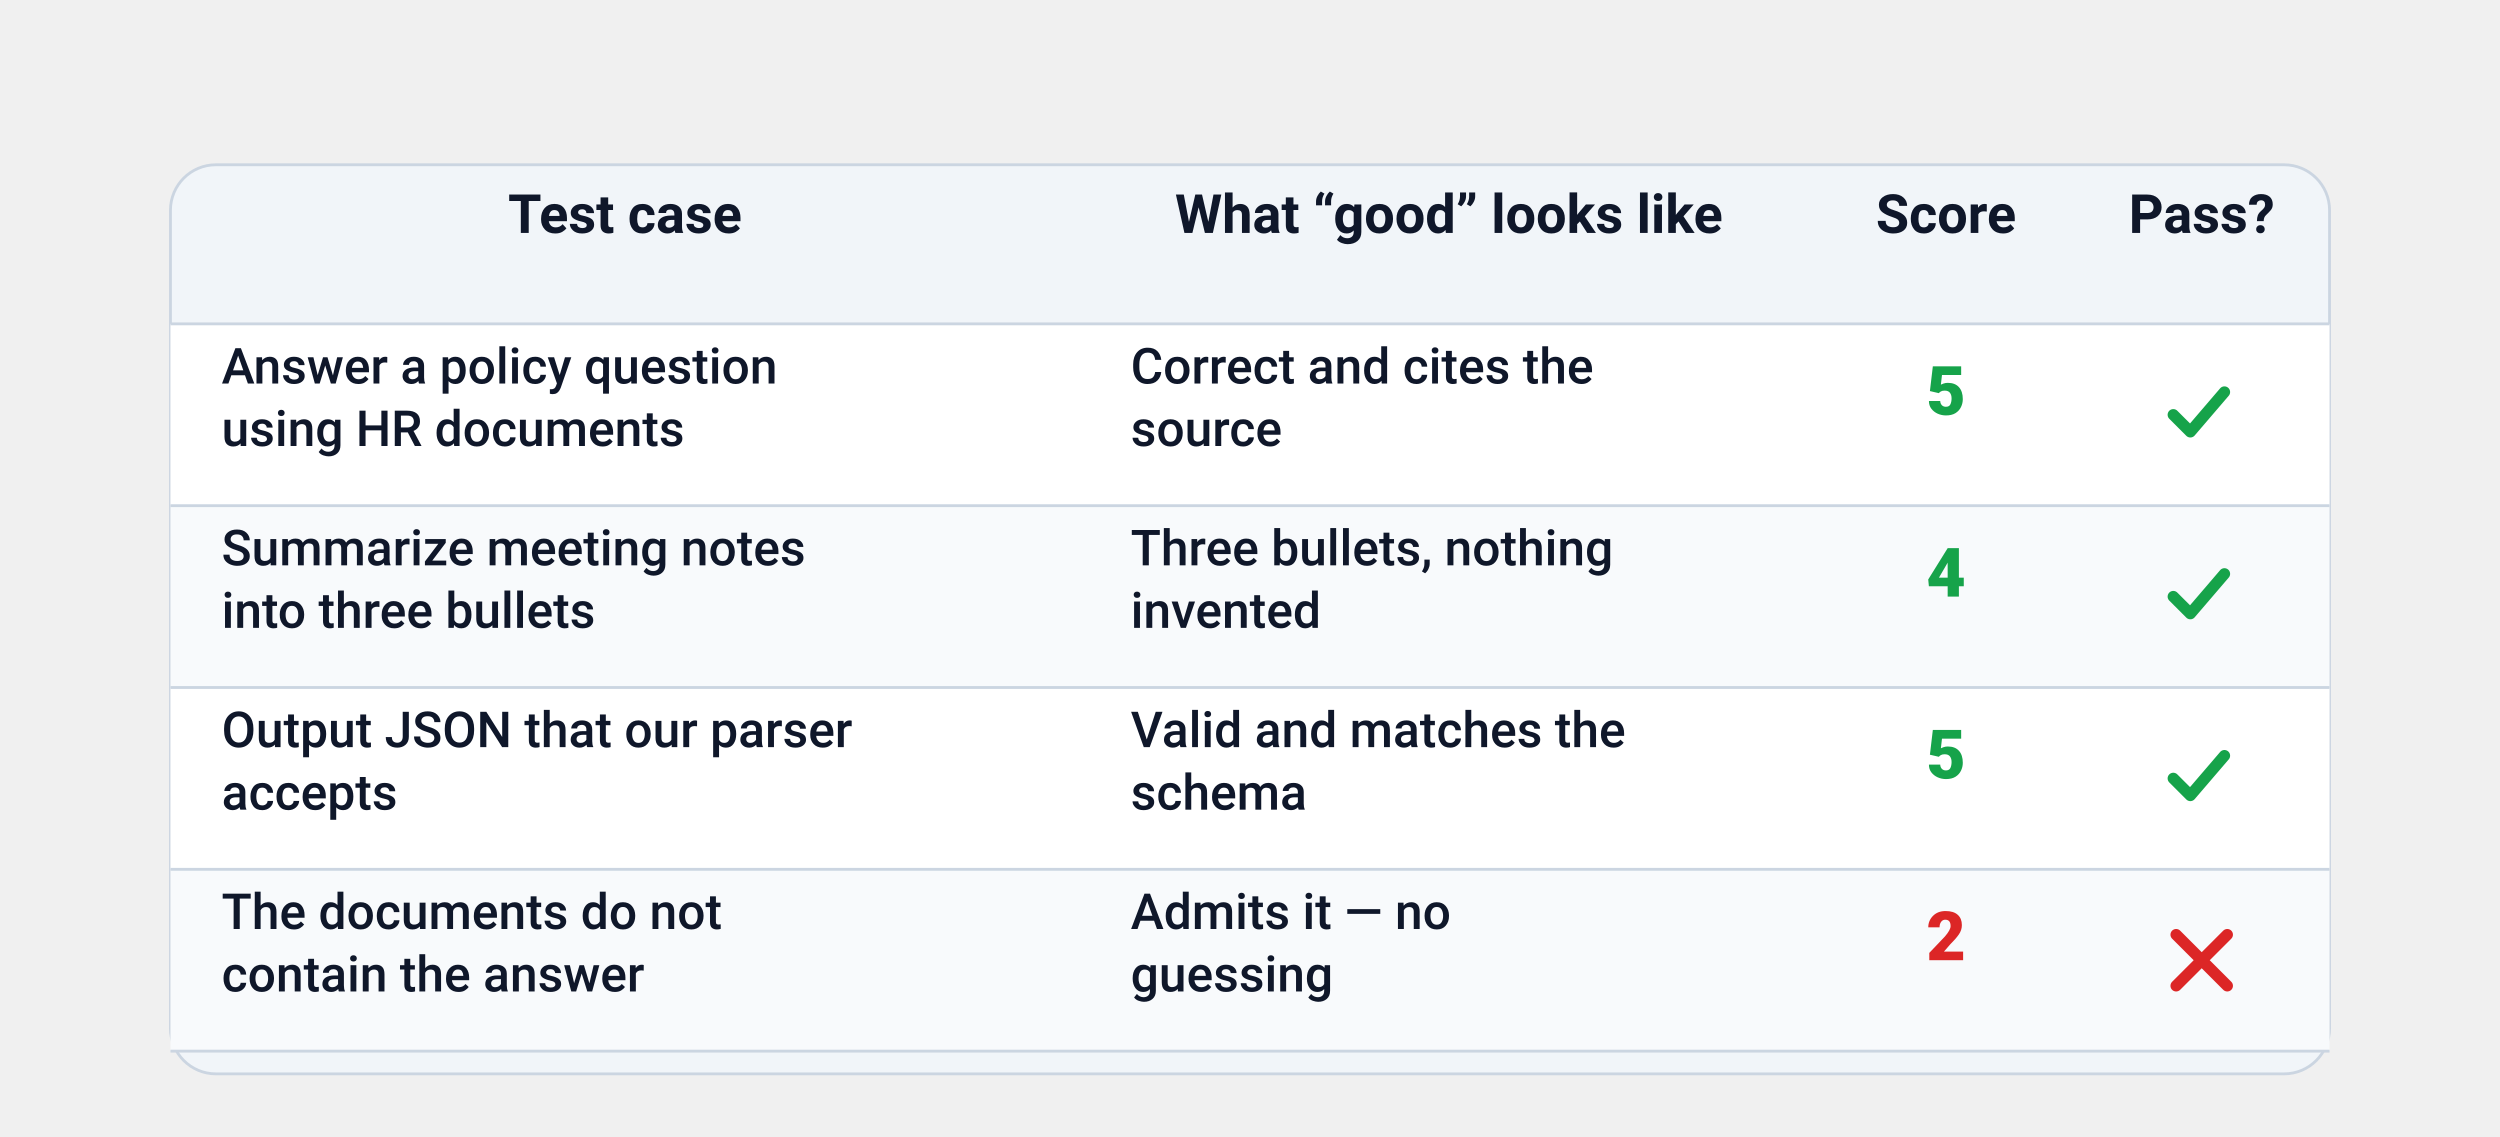
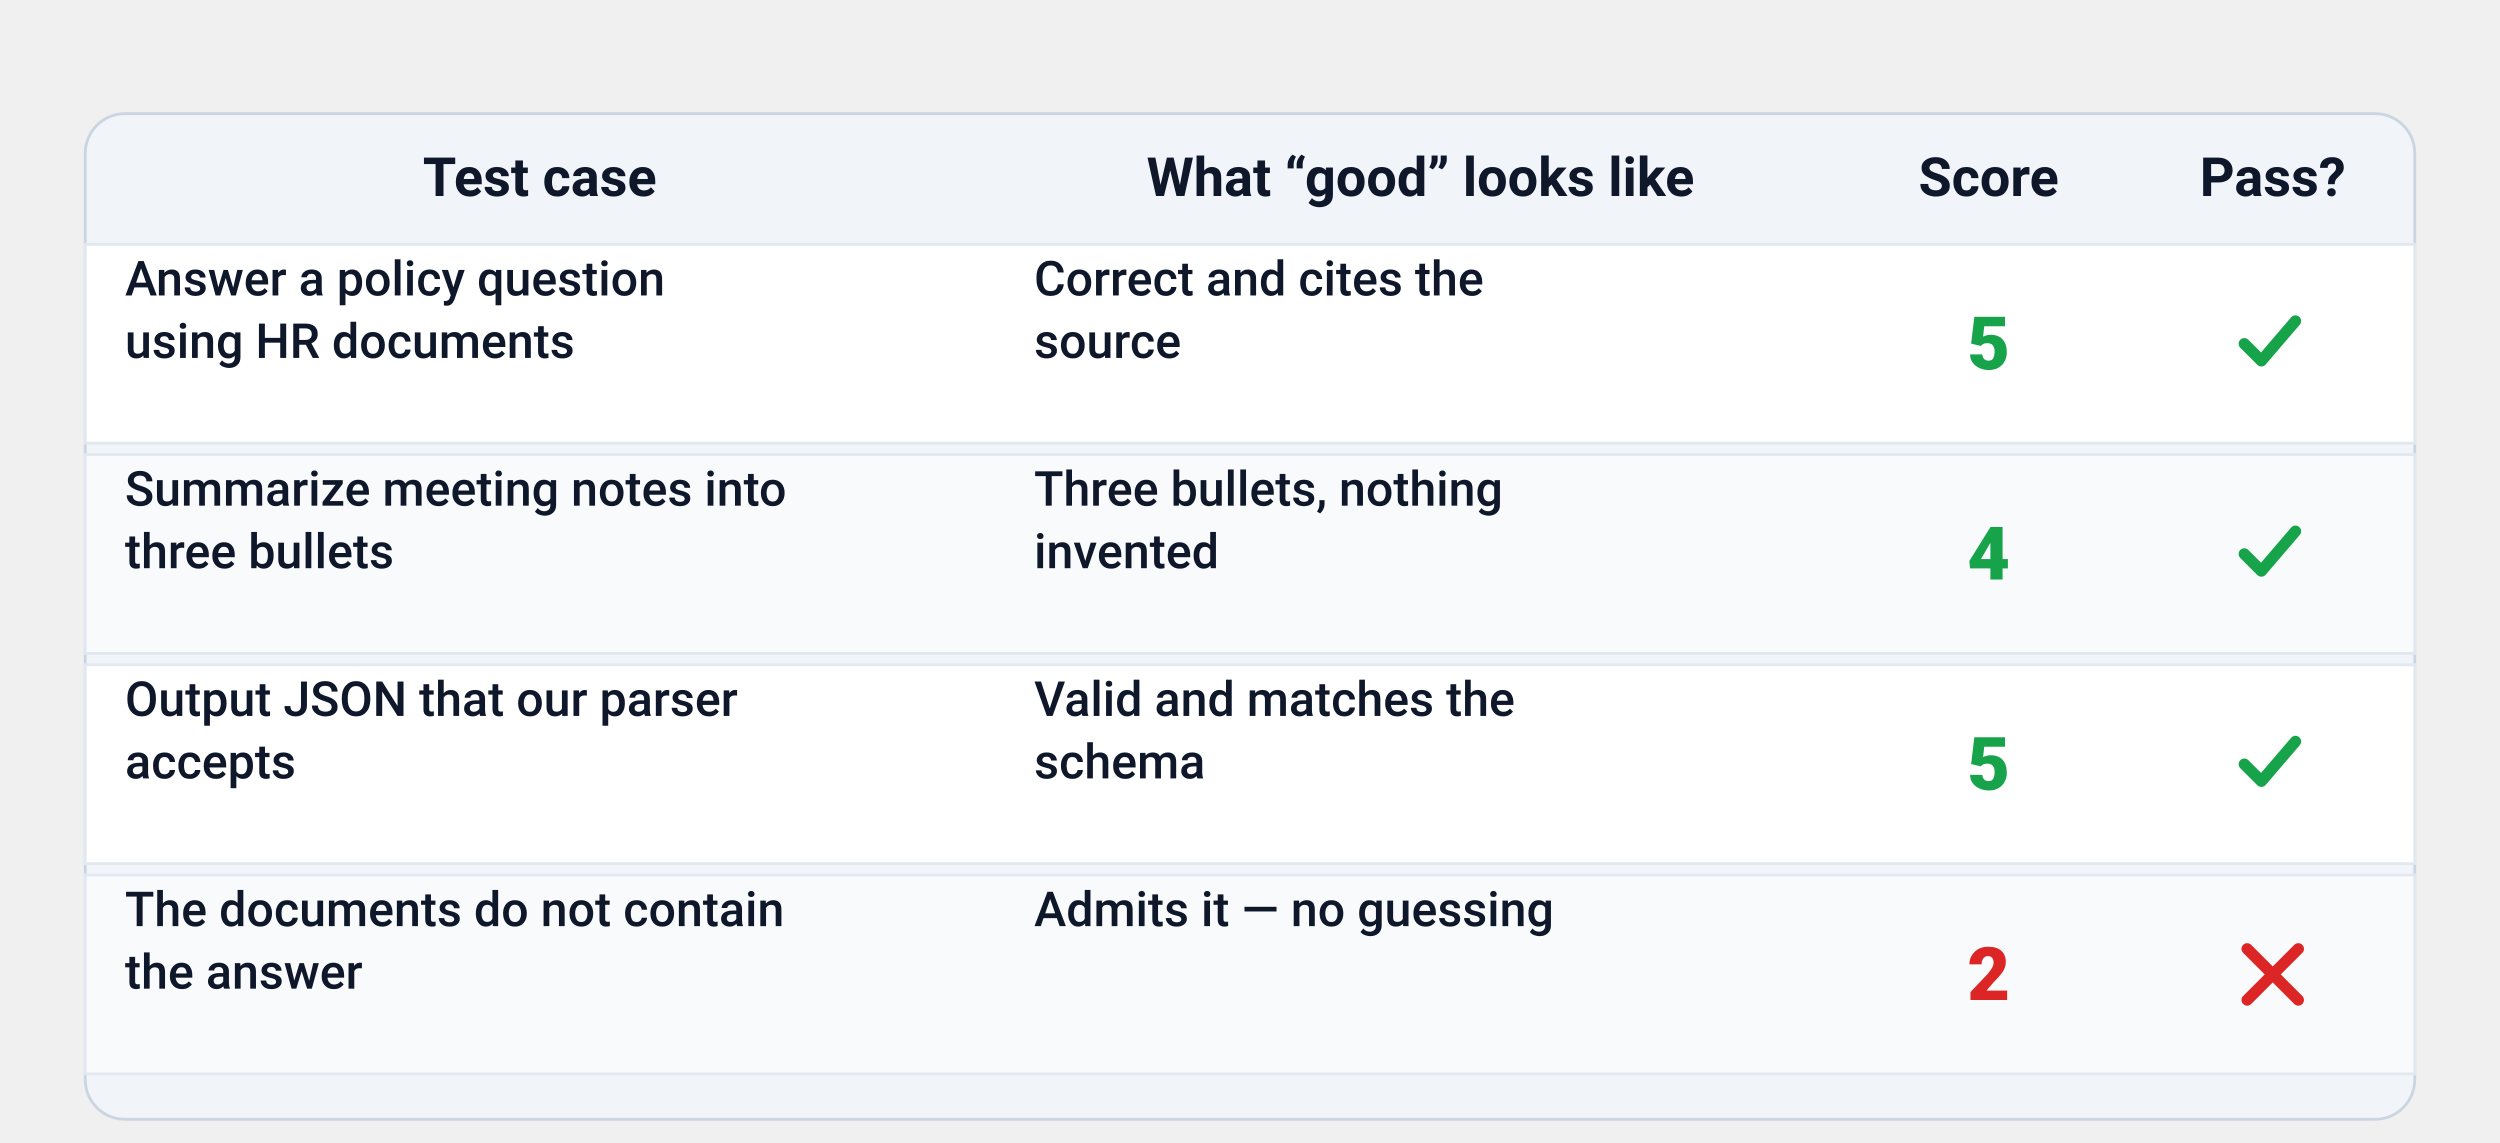
- <svg xmlns="http://www.w3.org/2000/svg" viewBox="0 0 880 400" role="img" font-family="system-ui, -apple-system, 'Segoe UI', Roboto, Arial, sans-serif">
-   <rect x="60" y="58" width="760" height="320" rx="16" fill="#f1f5f9" stroke="#cbd5e1" stroke-width="1" />
-   <text x="220.0" y="82" text-anchor="middle" font-family="system-ui, -apple-system, 'Segoe UI', Roboto, Arial, sans-serif" font-size="19" font-weight="700" fill="#0f172a">Test case</text>
-   <text x="510.0" y="82" text-anchor="middle" font-family="system-ui, -apple-system, 'Segoe UI', Roboto, Arial, sans-serif" font-size="19" font-weight="700" fill="#0f172a">What “good” looks like</text>
-   <text x="685.0" y="82" text-anchor="middle" font-family="system-ui, -apple-system, 'Segoe UI', Roboto, Arial, sans-serif" font-size="19" font-weight="700" fill="#0f172a">Score</text>
-   <text x="775.0" y="82" text-anchor="middle" font-family="system-ui, -apple-system, 'Segoe UI', Roboto, Arial, sans-serif" font-size="19" font-weight="700" fill="#0f172a">Pass?</text>
-   <rect x="60" y="114" width="760" height="64" fill="#ffffff" />
-   <line x1="60" y1="114" x2="820" y2="114" stroke="#cbd5e1" stroke-width="1" />
-   <text x="78" y="135" text-anchor="start" font-family="system-ui, -apple-system, 'Segoe UI', Roboto, Arial, sans-serif" font-size="17.5" font-weight="500" fill="#0f172a">Answer a policy question</text>
-   <text x="78" y="157" text-anchor="start" font-family="system-ui, -apple-system, 'Segoe UI', Roboto, Arial, sans-serif" font-size="17.5" font-weight="500" fill="#0f172a">using HR documents</text>
-   <text x="398" y="135" text-anchor="start" font-family="system-ui, -apple-system, 'Segoe UI', Roboto, Arial, sans-serif" font-size="17.5" font-weight="500" fill="#0f172a">Correct and cites the</text>
-   <text x="398" y="157" text-anchor="start" font-family="system-ui, -apple-system, 'Segoe UI', Roboto, Arial, sans-serif" font-size="17.5" font-weight="500" fill="#0f172a">source</text>
-   <text x="685.0" y="146" text-anchor="middle" font-family="system-ui, -apple-system, 'Segoe UI', Roboto, Arial, sans-serif" font-size="24" font-weight="800" fill="#16a34a">5</text>
-   <path d="M 765.0 146.0 l 6 6 l 12 -14*s" stroke="#16a34a" stroke-width="4" fill="none" stroke-linecap="round" stroke-linejoin="round" />
-   <rect x="60" y="178" width="760" height="64" fill="#f8fafc" />
-   <line x1="60" y1="178" x2="820" y2="178" stroke="#cbd5e1" stroke-width="1" />
-   <text x="78" y="199" text-anchor="start" font-family="system-ui, -apple-system, 'Segoe UI', Roboto, Arial, sans-serif" font-size="17.5" font-weight="500" fill="#0f172a">Summarize meeting notes</text>
-   <text x="78" y="221" text-anchor="start" font-family="system-ui, -apple-system, 'Segoe UI', Roboto, Arial, sans-serif" font-size="17.5" font-weight="500" fill="#0f172a">into three bullets</text>
-   <text x="398" y="199" text-anchor="start" font-family="system-ui, -apple-system, 'Segoe UI', Roboto, Arial, sans-serif" font-size="17.5" font-weight="500" fill="#0f172a">Three bullets, nothing</text>
-   <text x="398" y="221" text-anchor="start" font-family="system-ui, -apple-system, 'Segoe UI', Roboto, Arial, sans-serif" font-size="17.5" font-weight="500" fill="#0f172a">invented</text>
-   <text x="685.0" y="210" text-anchor="middle" font-family="system-ui, -apple-system, 'Segoe UI', Roboto, Arial, sans-serif" font-size="24" font-weight="800" fill="#16a34a">4</text>
-   <path d="M 765.0 210.0 l 6 6 l 12 -14*s" stroke="#16a34a" stroke-width="4" fill="none" stroke-linecap="round" stroke-linejoin="round" />
-   <rect x="60" y="242" width="760" height="64" fill="#ffffff" />
-   <line x1="60" y1="242" x2="820" y2="242" stroke="#cbd5e1" stroke-width="1" />
-   <text x="78" y="263" text-anchor="start" font-family="system-ui, -apple-system, 'Segoe UI', Roboto, Arial, sans-serif" font-size="17.5" font-weight="500" fill="#0f172a">Output JSON that our parser</text>
-   <text x="78" y="285" text-anchor="start" font-family="system-ui, -apple-system, 'Segoe UI', Roboto, Arial, sans-serif" font-size="17.5" font-weight="500" fill="#0f172a">accepts</text>
-   <text x="398" y="263" text-anchor="start" font-family="system-ui, -apple-system, 'Segoe UI', Roboto, Arial, sans-serif" font-size="17.5" font-weight="500" fill="#0f172a">Valid and matches the</text>
-   <text x="398" y="285" text-anchor="start" font-family="system-ui, -apple-system, 'Segoe UI', Roboto, Arial, sans-serif" font-size="17.5" font-weight="500" fill="#0f172a">schema</text>
-   <text x="685.0" y="274" text-anchor="middle" font-family="system-ui, -apple-system, 'Segoe UI', Roboto, Arial, sans-serif" font-size="24" font-weight="800" fill="#16a34a">5</text>
-   <path d="M 765.0 274.0 l 6 6 l 12 -14*s" stroke="#16a34a" stroke-width="4" fill="none" stroke-linecap="round" stroke-linejoin="round" />
-   <rect x="60" y="306" width="760" height="64" fill="#f8fafc" />
-   <line x1="60" y1="306" x2="820" y2="306" stroke="#cbd5e1" stroke-width="1" />
-   <text x="78" y="327" text-anchor="start" font-family="system-ui, -apple-system, 'Segoe UI', Roboto, Arial, sans-serif" font-size="17.5" font-weight="500" fill="#0f172a">The documents do not</text>
-   <text x="78" y="349" text-anchor="start" font-family="system-ui, -apple-system, 'Segoe UI', Roboto, Arial, sans-serif" font-size="17.5" font-weight="500" fill="#0f172a">contain the answer</text>
-   <text x="398" y="327" text-anchor="start" font-family="system-ui, -apple-system, 'Segoe UI', Roboto, Arial, sans-serif" font-size="17.5" font-weight="500" fill="#0f172a">Admits it — no</text>
-   <text x="398" y="349" text-anchor="start" font-family="system-ui, -apple-system, 'Segoe UI', Roboto, Arial, sans-serif" font-size="17.5" font-weight="500" fill="#0f172a">guessing</text>
-   <text x="685.0" y="338" text-anchor="middle" font-family="system-ui, -apple-system, 'Segoe UI', Roboto, Arial, sans-serif" font-size="24" font-weight="800" fill="#dc2626">2</text>
-   <path d="M 766.0 329.0 L 784.0 347.0 M 784.0 329.0 L 766.0 347.0" stroke="#dc2626" stroke-width="4" stroke-linecap="round" />
-   <line x1="60" y1="370" x2="820" y2="370" stroke="#cbd5e1" stroke-width="1" />
+ <svg xmlns="http://www.w3.org/2000/svg" viewBox="0 0 880 402" role="img" font-family="system-ui, -apple-system, 'Segoe UI', Roboto, Arial, sans-serif">
+   <rect x="30" y="40" width="820" height="354" rx="14" fill="#f1f5f9" stroke="#cbd5e1" stroke-width="1" />
+   <text x="190" y="69" text-anchor="middle" font-family="system-ui, -apple-system, 'Segoe UI', Roboto, Arial, sans-serif" font-size="19" font-weight="700" fill="#0f172a">Test case</text>
+   <text x="500" y="69" text-anchor="middle" font-family="system-ui, -apple-system, 'Segoe UI', Roboto, Arial, sans-serif" font-size="19" font-weight="700" fill="#0f172a">What “good” looks like</text>
+   <text x="700" y="69" text-anchor="middle" font-family="system-ui, -apple-system, 'Segoe UI', Roboto, Arial, sans-serif" font-size="19" font-weight="700" fill="#0f172a">Score</text>
+   <text x="800" y="69" text-anchor="middle" font-family="system-ui, -apple-system, 'Segoe UI', Roboto, Arial, sans-serif" font-size="19" font-weight="700" fill="#0f172a">Pass?</text>
+   <rect x="30" y="86" width="820" height="70" rx="0" fill="#ffffff" stroke="#e2e8f0" stroke-width="1" />
+   <text x="44" y="104" text-anchor="start" font-family="system-ui, -apple-system, 'Segoe UI', Roboto, Arial, sans-serif" font-size="17" font-weight="500" fill="#0f172a">Answer a policy question</text>
+   <text x="44" y="126" text-anchor="start" font-family="system-ui, -apple-system, 'Segoe UI', Roboto, Arial, sans-serif" font-size="17" font-weight="500" fill="#0f172a">using HR documents</text>
+   <text x="364" y="104" text-anchor="start" font-family="system-ui, -apple-system, 'Segoe UI', Roboto, Arial, sans-serif" font-size="17" font-weight="500" fill="#0f172a">Correct and cites the</text>
+   <text x="364" y="126" text-anchor="start" font-family="system-ui, -apple-system, 'Segoe UI', Roboto, Arial, sans-serif" font-size="17" font-weight="500" fill="#0f172a">source</text>
+   <text x="700" y="130" text-anchor="middle" font-family="system-ui, -apple-system, 'Segoe UI', Roboto, Arial, sans-serif" font-size="26" font-weight="800" fill="#16a34a">5</text>
+   <path d="M 790 121 l 6 6 l 12 -14" stroke="#16a34a" stroke-width="4" fill="none" stroke-linecap="round" stroke-linejoin="round" />
+   <rect x="30" y="160" width="820" height="70" rx="0" fill="#f8fafc" stroke="#e2e8f0" stroke-width="1" />
+   <text x="44" y="178" text-anchor="start" font-family="system-ui, -apple-system, 'Segoe UI', Roboto, Arial, sans-serif" font-size="17" font-weight="500" fill="#0f172a">Summarize meeting notes into</text>
+   <text x="44" y="200" text-anchor="start" font-family="system-ui, -apple-system, 'Segoe UI', Roboto, Arial, sans-serif" font-size="17" font-weight="500" fill="#0f172a">three bullets</text>
+   <text x="364" y="178" text-anchor="start" font-family="system-ui, -apple-system, 'Segoe UI', Roboto, Arial, sans-serif" font-size="17" font-weight="500" fill="#0f172a">Three bullets, nothing</text>
+   <text x="364" y="200" text-anchor="start" font-family="system-ui, -apple-system, 'Segoe UI', Roboto, Arial, sans-serif" font-size="17" font-weight="500" fill="#0f172a">invented</text>
+   <text x="700" y="204" text-anchor="middle" font-family="system-ui, -apple-system, 'Segoe UI', Roboto, Arial, sans-serif" font-size="26" font-weight="800" fill="#16a34a">4</text>
+   <path d="M 790 195 l 6 6 l 12 -14" stroke="#16a34a" stroke-width="4" fill="none" stroke-linecap="round" stroke-linejoin="round" />
+   <rect x="30" y="234" width="820" height="70" rx="0" fill="#ffffff" stroke="#e2e8f0" stroke-width="1" />
+   <text x="44" y="252" text-anchor="start" font-family="system-ui, -apple-system, 'Segoe UI', Roboto, Arial, sans-serif" font-size="17" font-weight="500" fill="#0f172a">Output JSON that our parser</text>
+   <text x="44" y="274" text-anchor="start" font-family="system-ui, -apple-system, 'Segoe UI', Roboto, Arial, sans-serif" font-size="17" font-weight="500" fill="#0f172a">accepts</text>
+   <text x="364" y="252" text-anchor="start" font-family="system-ui, -apple-system, 'Segoe UI', Roboto, Arial, sans-serif" font-size="17" font-weight="500" fill="#0f172a">Valid and matches the</text>
+   <text x="364" y="274" text-anchor="start" font-family="system-ui, -apple-system, 'Segoe UI', Roboto, Arial, sans-serif" font-size="17" font-weight="500" fill="#0f172a">schema</text>
+   <text x="700" y="278" text-anchor="middle" font-family="system-ui, -apple-system, 'Segoe UI', Roboto, Arial, sans-serif" font-size="26" font-weight="800" fill="#16a34a">5</text>
+   <path d="M 790 269 l 6 6 l 12 -14" stroke="#16a34a" stroke-width="4" fill="none" stroke-linecap="round" stroke-linejoin="round" />
+   <rect x="30" y="308" width="820" height="70" rx="0" fill="#f8fafc" stroke="#e2e8f0" stroke-width="1" />
+   <text x="44" y="326" text-anchor="start" font-family="system-ui, -apple-system, 'Segoe UI', Roboto, Arial, sans-serif" font-size="17" font-weight="500" fill="#0f172a">The documents do not contain</text>
+   <text x="44" y="348" text-anchor="start" font-family="system-ui, -apple-system, 'Segoe UI', Roboto, Arial, sans-serif" font-size="17" font-weight="500" fill="#0f172a">the answer</text>
+   <text x="364" y="326" text-anchor="start" font-family="system-ui, -apple-system, 'Segoe UI', Roboto, Arial, sans-serif" font-size="17" font-weight="500" fill="#0f172a">Admits it — no guessing</text>
+   <text x="700" y="352" text-anchor="middle" font-family="system-ui, -apple-system, 'Segoe UI', Roboto, Arial, sans-serif" font-size="26" font-weight="800" fill="#dc2626">2</text>
+   <path d="M 791 334 L 809 352 M 809 334 L 791 352" stroke="#dc2626" stroke-width="4" stroke-linecap="round" />
</svg>
